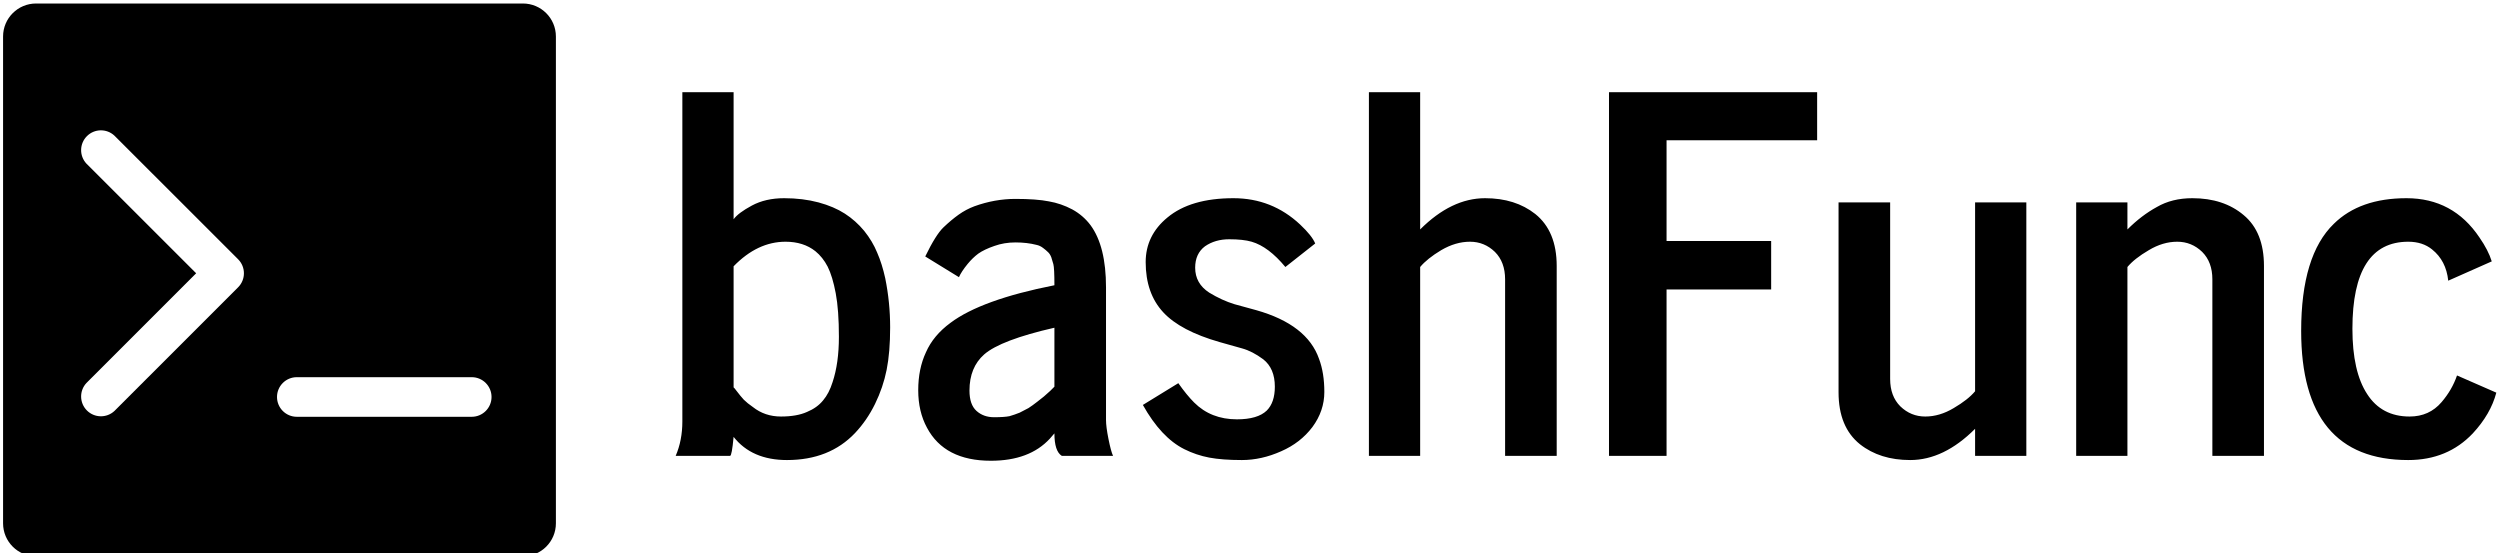
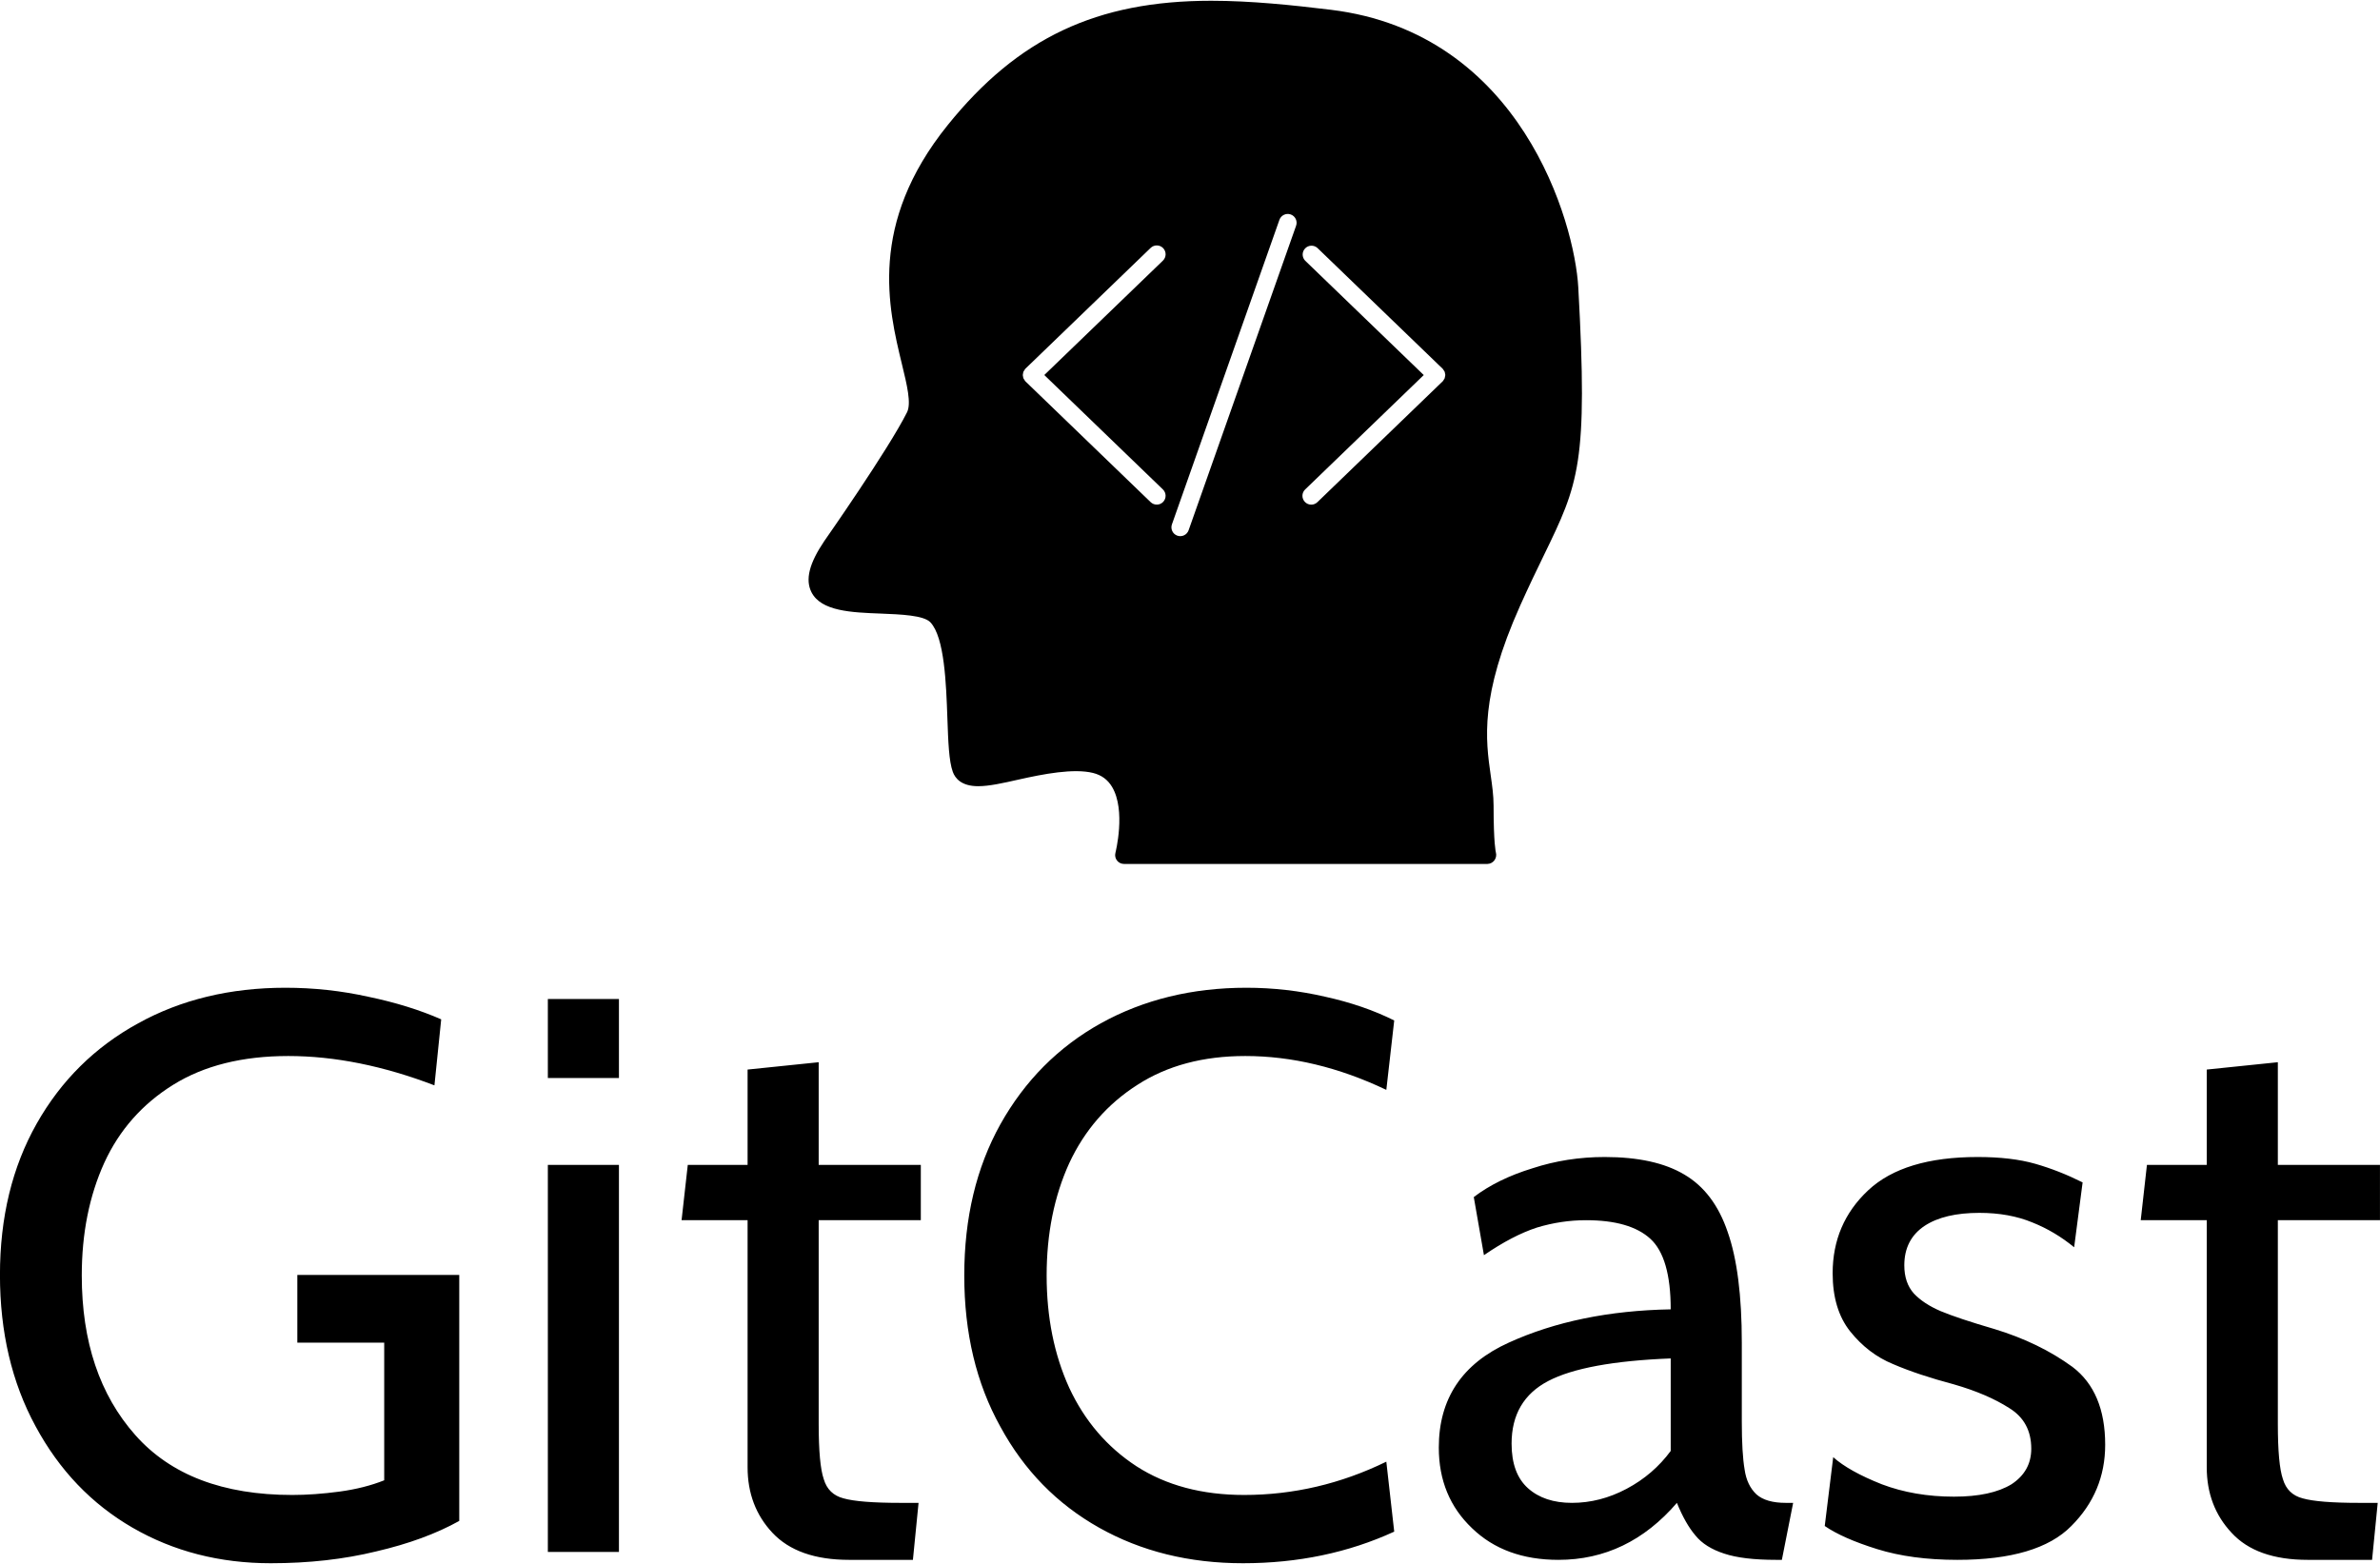
- <svg xmlns="http://www.w3.org/2000/svg" data-v-423bf9ae="" viewBox="0 0 407 90" class="iconLeft">
-   <g data-v-423bf9ae="" id="0d46d93d-35d1-4a93-94fb-082223c866c5" fill="black" transform="matrix(5.714286,0,0,5.714286,107.5446,-26.36161)">
-     <path d="M3.56 11.50L3.56 11.50L3.56 11.50Q2.76 11.50 2.08 12.20L2.08 12.20L2.08 15.65L2.08 15.65Q2.09 15.65 2.18 15.77L2.18 15.77L2.18 15.77Q2.27 15.89 2.37 16.00L2.37 16.00L2.37 16.00Q2.47 16.10 2.63 16.21L2.63 16.21L2.63 16.21Q2.97 16.48 3.43 16.48L3.43 16.48L3.43 16.48Q3.88 16.48 4.17 16.35L4.17 16.35L4.17 16.35Q4.46 16.23 4.63 16.02L4.63 16.02L4.63 16.02Q4.80 15.82 4.90 15.50L4.90 15.50L4.90 15.50Q5.08 14.96 5.08 14.21L5.08 14.21L5.08 14.21Q5.08 13.45 4.99 12.97L4.99 12.97L4.99 12.97Q4.90 12.49 4.76 12.21L4.76 12.21L4.76 12.21Q4.62 11.94 4.41 11.77L4.41 11.77L4.41 11.77Q4.07 11.50 3.56 11.50ZM2.08 17.06L2.08 17.06L2.08 17.06Q2.03 17.60 1.98 17.60L1.98 17.60L0.43 17.60L0.43 17.60Q0.62 17.16 0.62 16.62L0.62 16.62L0.62 7.24L2.08 7.24L2.08 10.86L2.08 10.86Q2.21 10.68 2.60 10.47L2.60 10.47L2.60 10.47Q2.99 10.26 3.52 10.26L3.52 10.26L3.52 10.26Q4.05 10.26 4.50 10.38L4.50 10.38L4.50 10.38Q4.94 10.50 5.25 10.70L5.25 10.70L5.25 10.70Q5.56 10.90 5.80 11.19L5.80 11.19L5.80 11.19Q6.04 11.49 6.17 11.81L6.17 11.81L6.17 11.81Q6.31 12.13 6.40 12.54L6.40 12.54L6.40 12.54Q6.54 13.23 6.54 13.94L6.54 13.94L6.54 13.94Q6.54 14.65 6.44 15.15L6.44 15.15L6.44 15.15Q6.34 15.65 6.11 16.12L6.11 16.12L6.11 16.12Q5.88 16.59 5.54 16.95L5.54 16.95L5.54 16.95Q4.81 17.72 3.60 17.72L3.60 17.72L3.60 17.72Q2.60 17.72 2.08 17.06ZM8.80 15.74L8.80 15.74L8.80 15.74Q8.80 16.14 9.00 16.32L9.00 16.32L9.00 16.32Q9.20 16.50 9.50 16.50L9.50 16.50L9.50 16.50Q9.79 16.50 9.94 16.47L9.94 16.47L9.94 16.47Q10.08 16.43 10.23 16.37L10.23 16.37L10.48 16.24L10.48 16.24Q10.59 16.17 10.73 16.06L10.73 16.06L10.92 15.91L10.92 15.91Q10.98 15.86 11.10 15.75L11.10 15.75L11.22 15.63L11.22 13.95L11.22 13.95Q9.69 14.30 9.22 14.71L9.22 14.71L9.22 14.71Q8.80 15.08 8.80 15.74ZM12.89 17.60L11.43 17.60L11.43 17.60Q11.22 17.47 11.22 16.96L11.22 16.96L11.09 17.11L11.09 17.11Q10.51 17.74 9.41 17.74L9.41 17.74L9.41 17.74Q8.09 17.74 7.59 16.80L7.59 16.80L7.59 16.80Q7.34 16.34 7.34 15.73L7.34 15.73L7.34 15.73Q7.34 15.12 7.56 14.65L7.56 14.65L7.56 14.65Q7.77 14.17 8.26 13.81L8.26 13.81L8.26 13.81Q9.14 13.15 11.22 12.74L11.22 12.74L11.22 12.74Q11.22 12.25 11.19 12.14L11.19 12.14L11.19 12.14Q11.16 12.03 11.13 11.94L11.13 11.94L11.13 11.94Q11.09 11.84 11.03 11.79L11.03 11.79L11.03 11.79Q10.98 11.74 10.90 11.68L10.90 11.68L10.90 11.68Q10.81 11.61 10.71 11.59L10.71 11.59L10.71 11.59Q10.44 11.52 10.11 11.52L10.11 11.52L10.11 11.52Q9.79 11.52 9.51 11.62L9.51 11.62L9.51 11.62Q9.22 11.72 9.05 11.84L9.05 11.84L9.05 11.84Q8.89 11.96 8.75 12.13L8.75 12.13L8.75 12.13Q8.57 12.35 8.50 12.51L8.50 12.51L7.54 11.92L7.54 11.92Q7.84 11.30 8.06 11.09L8.06 11.09L8.06 11.09Q8.28 10.88 8.49 10.73L8.49 10.73L8.49 10.73Q8.70 10.58 8.94 10.49L8.94 10.49L8.94 10.49Q9.52 10.28 10.11 10.28L10.11 10.28L10.11 10.28Q10.71 10.28 11.06 10.35L11.06 10.35L11.06 10.35Q11.41 10.41 11.73 10.58L11.73 10.58L11.73 10.58Q12.04 10.75 12.25 11.03L12.25 11.03L12.25 11.03Q12.69 11.63 12.69 12.80L12.69 12.80L12.69 16.58L12.69 16.58Q12.69 16.77 12.76 17.12L12.76 17.12L12.76 17.12Q12.83 17.47 12.89 17.60L12.89 17.60ZM13.74 16.15L13.74 16.15L14.75 15.53L14.75 15.53Q14.99 15.87 15.20 16.08L15.20 16.08L15.20 16.08Q15.68 16.56 16.42 16.56L16.42 16.56L16.42 16.56Q17.01 16.56 17.27 16.31L17.27 16.31L17.27 16.31Q17.50 16.08 17.50 15.63L17.50 15.63L17.50 15.63Q17.50 15.11 17.17 14.85L17.17 14.85L17.17 14.85Q16.86 14.62 16.57 14.54L16.57 14.54L15.93 14.36L15.93 14.36Q14.81 14.04 14.32 13.51L14.32 13.51L14.32 13.51Q13.82 12.97 13.82 12.08L13.82 12.08L13.82 12.08Q13.82 11.32 14.44 10.81L14.44 10.81L14.44 10.81Q15.10 10.26 16.32 10.26L16.32 10.26L16.32 10.26Q17.42 10.26 18.22 11.01L18.22 11.01L18.22 11.01Q18.56 11.33 18.65 11.55L18.65 11.55L17.80 12.22L17.80 12.22Q17.32 11.64 16.84 11.50L16.84 11.50L16.84 11.50Q16.60 11.43 16.20 11.43L16.20 11.43L16.20 11.43Q15.80 11.43 15.51 11.63L15.51 11.63L15.51 11.63Q15.23 11.84 15.23 12.24L15.23 12.24L15.23 12.24Q15.23 12.69 15.63 12.95L15.63 12.95L15.63 12.95Q15.99 13.17 16.35 13.28L16.35 13.28L16.97 13.45L16.97 13.45Q18.42 13.86 18.76 14.84L18.76 14.84L18.76 14.84Q18.91 15.24 18.91 15.78L18.91 15.78L18.91 15.78Q18.91 16.32 18.57 16.78L18.57 16.78L18.57 16.78Q18.23 17.23 17.68 17.47L17.68 17.47L17.68 17.47Q17.12 17.72 16.56 17.72L16.56 17.72L16.56 17.72Q16.00 17.72 15.63 17.65L15.63 17.65L15.63 17.65Q15.26 17.58 14.92 17.41L14.92 17.41L14.92 17.41Q14.26 17.08 13.74 16.15ZM25.53 12.19L25.53 12.19L25.53 17.60L24.06 17.60L24.06 12.57L24.06 12.57Q24.06 12.08 23.77 11.79L23.77 11.79L23.77 11.79Q23.47 11.50 23.06 11.50L23.06 11.50L23.06 11.50Q22.65 11.50 22.24 11.74L22.24 11.74L22.24 11.74Q21.84 11.98 21.64 12.22L21.64 12.22L21.64 17.60L20.18 17.60L20.18 7.24L21.64 7.24L21.64 11.15L21.64 11.15Q22.53 10.26 23.49 10.26L23.49 10.26L23.49 10.26Q24.35 10.26 24.92 10.71L24.92 10.71L24.92 10.71Q25.53 11.20 25.53 12.19ZM28.66 17.60L27.02 17.60L27.02 7.24L32.95 7.24L32.95 8.61L28.66 8.61L28.66 11.48L31.64 11.48L31.64 12.86L28.66 12.86L28.66 17.60ZM33.56 15.79L33.56 15.79L33.56 10.38L35.03 10.38L35.03 15.41L35.03 15.41Q35.03 15.90 35.32 16.19L35.32 16.19L35.32 16.19Q35.62 16.48 36.03 16.48L36.03 16.48L36.03 16.48Q36.44 16.48 36.84 16.24L36.84 16.24L36.84 16.24Q37.25 16.00 37.45 15.76L37.45 15.76L37.45 10.38L38.91 10.38L38.91 17.60L37.45 17.60L37.45 16.83L37.45 16.83Q36.56 17.72 35.60 17.72L35.60 17.72L35.60 17.72Q34.74 17.72 34.17 17.27L34.17 17.27L34.17 17.27Q33.56 16.78 33.56 15.79ZM45.68 12.19L45.68 12.19L45.68 17.60L44.21 17.60L44.21 12.57L44.21 12.57Q44.21 12.08 43.92 11.79L43.92 11.79L43.92 11.79Q43.62 11.50 43.21 11.50L43.21 11.50L43.21 11.50Q42.80 11.50 42.40 11.74L42.40 11.74L42.40 11.74Q41.99 11.98 41.79 12.22L41.79 12.22L41.79 17.60L40.33 17.60L40.33 10.38L41.79 10.38L41.79 11.15L41.79 11.15Q42.19 10.75 42.63 10.51L42.63 10.51L42.63 10.51Q43.06 10.26 43.64 10.26L43.64 10.26L43.64 10.26Q44.53 10.26 45.10 10.74L45.10 10.74L45.10 10.74Q45.68 11.22 45.68 12.19ZM46.74 14.04L46.74 14.04L46.74 14.04Q46.74 11.89 47.67 10.99L47.67 10.99L47.67 10.99Q48.41 10.26 49.74 10.26L49.74 10.26L49.74 10.26Q51.07 10.26 51.82 11.38L51.82 11.38L51.82 11.38Q52.07 11.74 52.17 12.06L52.17 12.06L50.93 12.61L50.93 12.61Q50.87 12.04 50.47 11.72L50.47 11.72L50.47 11.72Q50.20 11.50 49.79 11.50L49.79 11.50L49.79 11.50Q48.20 11.50 48.20 13.98L48.20 13.98L48.20 13.98Q48.20 15.20 48.62 15.84L48.62 15.84L48.62 15.84Q49.03 16.48 49.83 16.48L49.83 16.48L49.83 16.48Q50.39 16.48 50.74 16.07L50.74 16.07L50.74 16.07Q51.04 15.72 51.18 15.31L51.18 15.31L52.30 15.80L52.30 15.80Q52.14 16.41 51.63 16.96L51.63 16.96L51.63 16.96Q50.91 17.72 49.79 17.72L49.79 17.72L49.79 17.72Q46.74 17.72 46.74 14.04Z" />
+ <svg xmlns="http://www.w3.org/2000/svg" data-v-423bf9ae="" viewBox="0 0 248.135 163" class="iconAbove">
+   <g data-v-423bf9ae="" id="827b6240-605b-4f16-8044-1ff85807293f" fill="black" transform="matrix(5.882803,0,0,5.882803,-3.240138,82.34125)">
+     <path d="M5.35 13.71L5.35 13.71Q3.99 13.71 2.90 13.08L2.90 13.08L2.90 13.08Q1.81 12.45 1.18 11.28L1.18 11.28L1.18 11.28Q0.55 10.12 0.55 8.60L0.55 8.60L0.55 8.60Q0.55 7.07 1.20 5.92L1.20 5.92L1.20 5.92Q1.85 4.77 3.00 4.14L3.00 4.14L3.00 4.14Q4.14 3.51 5.61 3.51L5.61 3.51L5.61 3.51Q6.36 3.51 7.08 3.67L7.08 3.67L7.08 3.67Q7.80 3.82 8.37 4.07L8.37 4.07L8.25 5.24L8.25 5.24Q6.89 4.72 5.66 4.72L5.66 4.72L5.66 4.72Q4.44 4.72 3.62 5.23L3.62 5.23L3.62 5.23Q2.80 5.74 2.40 6.61L2.40 6.61L2.40 6.61Q2.00 7.49 2.00 8.61L2.00 8.61L2.00 8.61Q2.00 10.37 2.95 11.44L2.95 11.44L2.95 11.44Q3.89 12.50 5.73 12.50L5.73 12.50L5.73 12.50Q6.12 12.50 6.57 12.44L6.57 12.44L6.57 12.44Q7.01 12.38 7.36 12.24L7.36 12.24L7.36 9.80L5.82 9.80L5.82 8.60L8.69 8.60L8.69 12.96L8.69 12.96Q8.08 13.30 7.22 13.50L7.22 13.50L7.22 13.50Q6.36 13.71 5.35 13.71L5.35 13.71ZM10.26 5.11L10.26 3.71L11.52 3.71L11.52 5.11L10.26 5.11ZM10.26 13.51L10.26 6.65L11.52 6.65L11.52 13.51L10.26 13.51ZM15.60 13.65L15.60 13.65Q14.69 13.65 14.24 13.17L14.24 13.17L14.24 13.17Q13.80 12.70 13.80 12.01L13.80 12.01L13.80 7.63L12.63 7.63L12.74 6.65L13.80 6.65L13.80 4.96L15.06 4.83L15.06 6.65L16.87 6.65L16.87 7.63L15.06 7.63L15.06 11.24L15.06 11.24Q15.06 11.96 15.15 12.22L15.15 12.22L15.15 12.22Q15.23 12.49 15.50 12.56L15.50 12.56L15.50 12.56Q15.78 12.64 16.51 12.64L16.51 12.64L16.83 12.64L16.73 13.65L15.60 13.65ZM22.58 13.71L22.58 13.71Q21.15 13.71 20.03 13.08L20.03 13.08L20.03 13.08Q18.91 12.45 18.28 11.29L18.28 11.29L18.28 11.29Q17.64 10.14 17.64 8.61L17.64 8.61L17.64 8.61Q17.64 7.08 18.28 5.93L18.28 5.93L18.28 5.93Q18.93 4.77 20.06 4.14L20.06 4.14L20.06 4.14Q21.20 3.51 22.64 3.51L22.64 3.51L22.64 3.51Q23.35 3.51 24.04 3.67L24.04 3.67L24.04 3.67Q24.72 3.82 25.26 4.09L25.26 4.09L25.12 5.32L25.12 5.32Q23.86 4.72 22.62 4.72L22.62 4.72L22.62 4.72Q21.50 4.72 20.71 5.23L20.71 5.23L20.71 5.23Q19.91 5.74 19.50 6.62L19.50 6.62L19.50 6.62Q19.10 7.50 19.10 8.61L19.10 8.61L19.10 8.61Q19.10 9.72 19.50 10.60L19.50 10.60L19.50 10.60Q19.91 11.48 20.69 11.99L20.69 11.99L20.69 11.99Q21.48 12.50 22.60 12.50L22.60 12.50L22.60 12.50Q23.91 12.50 25.12 11.91L25.12 11.91L25.26 13.15L25.26 13.15Q24.04 13.71 22.58 13.71L22.58 13.71ZM28.17 13.65L28.17 13.65Q27.22 13.65 26.64 13.09L26.64 13.09L26.64 13.09Q26.05 12.53 26.05 11.66L26.05 11.66L26.05 11.66Q26.05 10.36 27.29 9.80L27.29 9.80L27.29 9.80Q28.52 9.24 30.16 9.21L30.16 9.21L30.16 9.21Q30.16 8.29 29.80 7.96L29.80 7.96L29.80 7.96Q29.44 7.63 28.66 7.63L28.66 7.63L28.66 7.63Q28.22 7.63 27.79 7.76L27.79 7.76L27.79 7.76Q27.36 7.90 26.85 8.25L26.85 8.25L26.67 7.22L26.67 7.22Q27.09 6.90 27.71 6.71L27.71 6.71L27.71 6.71Q28.32 6.51 28.99 6.51L28.99 6.51L28.99 6.51Q29.88 6.51 30.40 6.82L30.40 6.82L30.40 6.82Q30.93 7.13 31.17 7.84L31.17 7.84L31.17 7.84Q31.42 8.55 31.42 9.80L31.42 9.80L31.42 11.20L31.42 11.20Q31.42 11.76 31.47 12.05L31.47 12.05L31.47 12.05Q31.51 12.33 31.68 12.49L31.68 12.49L31.68 12.49Q31.85 12.64 32.20 12.64L32.20 12.64L32.33 12.64L32.13 13.65L32.03 13.65L32.03 13.65Q31.44 13.65 31.11 13.54L31.11 13.54L31.11 13.54Q30.77 13.43 30.60 13.22L30.60 13.22L30.60 13.22Q30.42 13.01 30.27 12.64L30.27 12.64L30.27 12.64Q29.40 13.65 28.17 13.65L28.17 13.65ZM28.41 12.64L28.41 12.64Q28.91 12.64 29.38 12.39L29.38 12.39L29.38 12.39Q29.85 12.14 30.16 11.72L30.16 11.72L30.16 10.08L30.16 10.08Q28.64 10.14 27.99 10.48L27.99 10.48L27.99 10.48Q27.34 10.82 27.34 11.59L27.34 11.59L27.34 11.59Q27.34 12.12 27.63 12.38L27.63 12.38L27.63 12.38Q27.92 12.64 28.41 12.64L28.41 12.64ZM35.24 13.65L35.24 13.65Q34.43 13.65 33.82 13.46L33.82 13.46L33.82 13.46Q33.21 13.27 32.89 13.05L32.89 13.05L33.04 11.83L33.04 11.83Q33.32 12.08 33.90 12.31L33.90 12.31L33.90 12.31Q34.48 12.53 35.18 12.53L35.18 12.53L35.18 12.53Q35.84 12.53 36.20 12.31L36.20 12.31L36.20 12.31Q36.55 12.08 36.55 11.68L36.55 11.68L36.55 11.68Q36.55 11.20 36.16 10.96L36.16 10.96L36.16 10.96Q35.77 10.71 35.18 10.54L35.18 10.54L35.18 10.54Q34.54 10.37 34.10 10.18L34.10 10.18L34.10 10.18Q33.66 10.00 33.34 9.60L33.34 9.60L33.34 9.60Q33.03 9.21 33.03 8.57L33.03 8.57L33.03 8.57Q33.03 7.69 33.66 7.10L33.66 7.10L33.66 7.10Q34.29 6.51 35.60 6.51L35.60 6.51L35.60 6.51Q36.20 6.51 36.62 6.63L36.62 6.63L36.62 6.63Q37.04 6.75 37.46 6.96L37.46 6.96L37.31 8.11L37.31 8.11Q36.97 7.83 36.57 7.67L36.57 7.67L36.57 7.67Q36.16 7.50 35.63 7.50L35.63 7.50L35.63 7.50Q35.01 7.50 34.66 7.73L34.66 7.73L34.66 7.73Q34.30 7.97 34.30 8.43L34.30 8.43L34.30 8.43Q34.30 8.74 34.47 8.93L34.47 8.93L34.47 8.93Q34.64 9.11 34.94 9.24L34.94 9.24L34.94 9.24Q35.25 9.37 35.90 9.56L35.90 9.56L35.90 9.56Q36.69 9.80 37.28 10.23L37.28 10.23L37.28 10.23Q37.86 10.67 37.86 11.61L37.86 11.61L37.86 11.61Q37.86 12.45 37.26 13.05L37.26 13.05L37.26 13.05Q36.67 13.65 35.24 13.65L35.24 13.65ZM41.45 13.65L41.45 13.65Q40.54 13.65 40.10 13.17L40.10 13.17L40.10 13.17Q39.66 12.70 39.66 12.01L39.66 12.01L39.66 7.63L38.49 7.63L38.60 6.65L39.66 6.65L39.66 4.96L40.92 4.83L40.92 6.65L42.73 6.65L42.73 7.63L40.92 7.63L40.92 11.24L40.92 11.24Q40.92 11.96 41.01 12.22L41.01 12.22L41.01 12.22Q41.09 12.49 41.36 12.56L41.36 12.56L41.36 12.56Q41.64 12.64 42.36 12.64L42.36 12.64L42.69 12.64L42.59 13.65L41.45 13.65Z" />
  </g>
-   <g data-v-423bf9ae="" id="514be8ee-bfc6-4a5b-a4d1-dc05909af006" transform="matrix(1.074627,0,0,1.074627,-8.634331,-7.564951)" stroke="none" fill="black">
-     <path d="M13.5 91.32h73.75a5 5 0 0 0 5-5V12.57a5 5 0 0 0-5-5H13.5a5 5 0 0 0-5 5v73.75a5 5 0 0 0 5 5zM53 64.18h26.5a3 3 0 0 1 0 6H53a3 3 0 0 1 0-6zM21.13 31.83a3 3 0 0 1 4.24-4.24l18.74 18.73a3 3 0 0 1 0 4.24L25.37 69.3a3 3 0 0 1-4.24-4.24l16.62-16.62z" />
+   <g data-v-423bf9ae="" id="f74cc9d7-f8cb-4da7-a5bf-333978023461" transform="matrix(1.84261,0,0,1.84261,64.73595,-14.80671)" stroke="none" fill="black">
+     <path d="M54.169 24.292c-.205-3.657-3.219-14.394-14.004-15.703-2.185-.265-4.517-.51-6.767-.51-6.475 0-10.934 2.104-14.909 7.037-4.512 5.597-3.354 10.369-2.589 13.526.29 1.192.539 2.222.289 2.723-1.054 2.108-4.642 7.231-4.684 7.29-.853 1.263-1.083 2.182-.723 2.892.547 1.079 2.261 1.146 3.918 1.209 1.139.045 2.43.095 2.81.494.8.842.894 3.489.962 5.423.048 1.354.086 2.423.305 3.035.133.373.49.816 1.437.816.627 0 1.401-.175 2.297-.377 1.395-.314 3.11-.644 4.203-.372.479.12.832.379 1.078.792.793 1.335.193 3.707.188 3.73a.5.5 0 0 0 .484.626H49.03a.503.503 0 0 0 .395-.206.517.517 0 0 0 .082-.444c-.005-.02-.13-.497-.13-2.648 0-.576-.08-1.139-.165-1.733-.281-1.98-.632-4.444 1.667-9.582.509-1.136.956-2.056 1.345-2.857 1.971-4.061 2.501-5.152 1.945-15.161zm-23.502 11.44a.498.498 0 1 1-.694.718l-7.084-6.833-.005-.008c-.002-.002-.005-.002-.007-.005-.022-.023-.033-.052-.049-.078-.018-.027-.041-.052-.053-.082-.013-.031-.014-.063-.021-.095-.006-.031-.016-.061-.016-.092s.01-.061.016-.092c.006-.032.008-.064.021-.095.012-.03.035-.055.053-.083.017-.025.027-.054.049-.077l.007-.005.005-.008 7.084-6.833a.5.5 0 0 1 .694.72l-6.711 6.473 6.711 6.475zm7.536-14.923l-6.082 17.232a.5.5 0 0 1-.944-.332l6.082-17.233a.5.5 0 1 1 .944.333zm8.426 8.535c-.006.035-.009.069-.021.103-.011.025-.03.045-.045.069-.018.03-.031.063-.057.09-.003.003-.007.003-.01.006l-.004.006-7.084 6.833a.497.497 0 0 1-.706-.012.497.497 0 0 1 .013-.706l6.711-6.474-6.711-6.473a.5.5 0 0 1 .693-.72l7.084 6.833.005.007.008.005c.021.022.032.051.049.076.019.028.041.053.054.083.012.03.014.062.02.093.007.032.017.063.017.095-.001.03-.011.057-.016.086z" />
  </g>
</svg>
